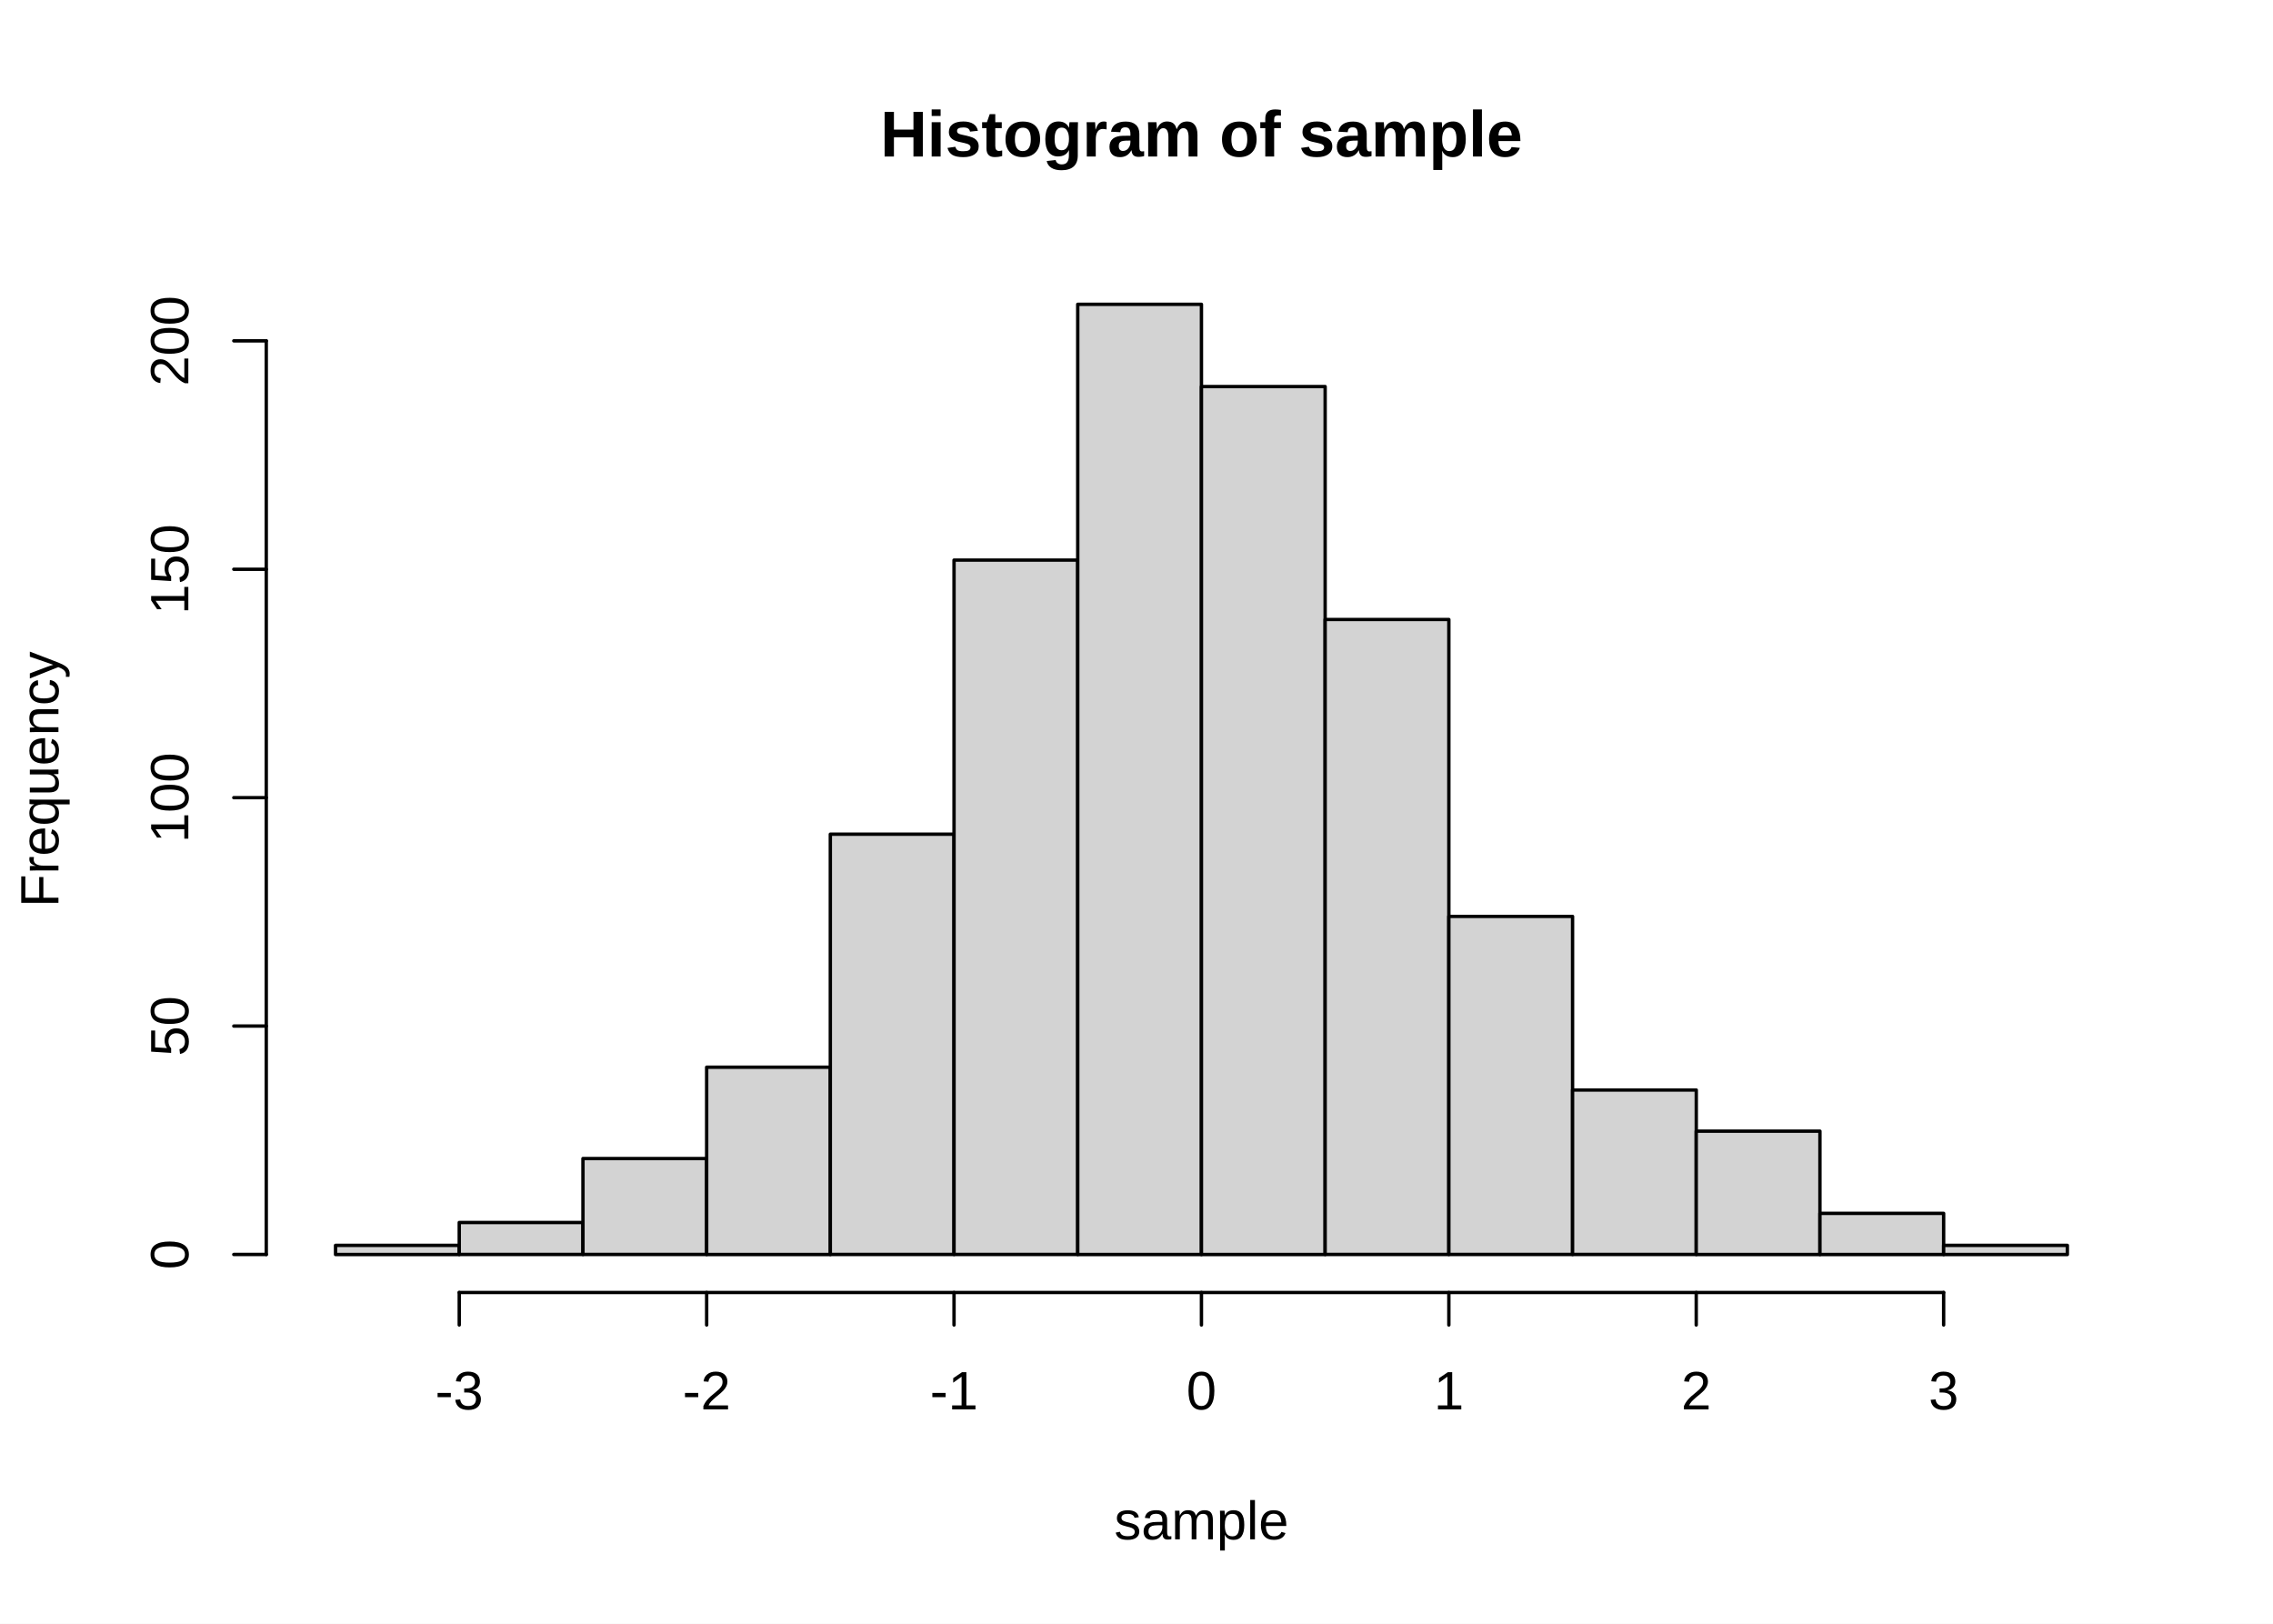
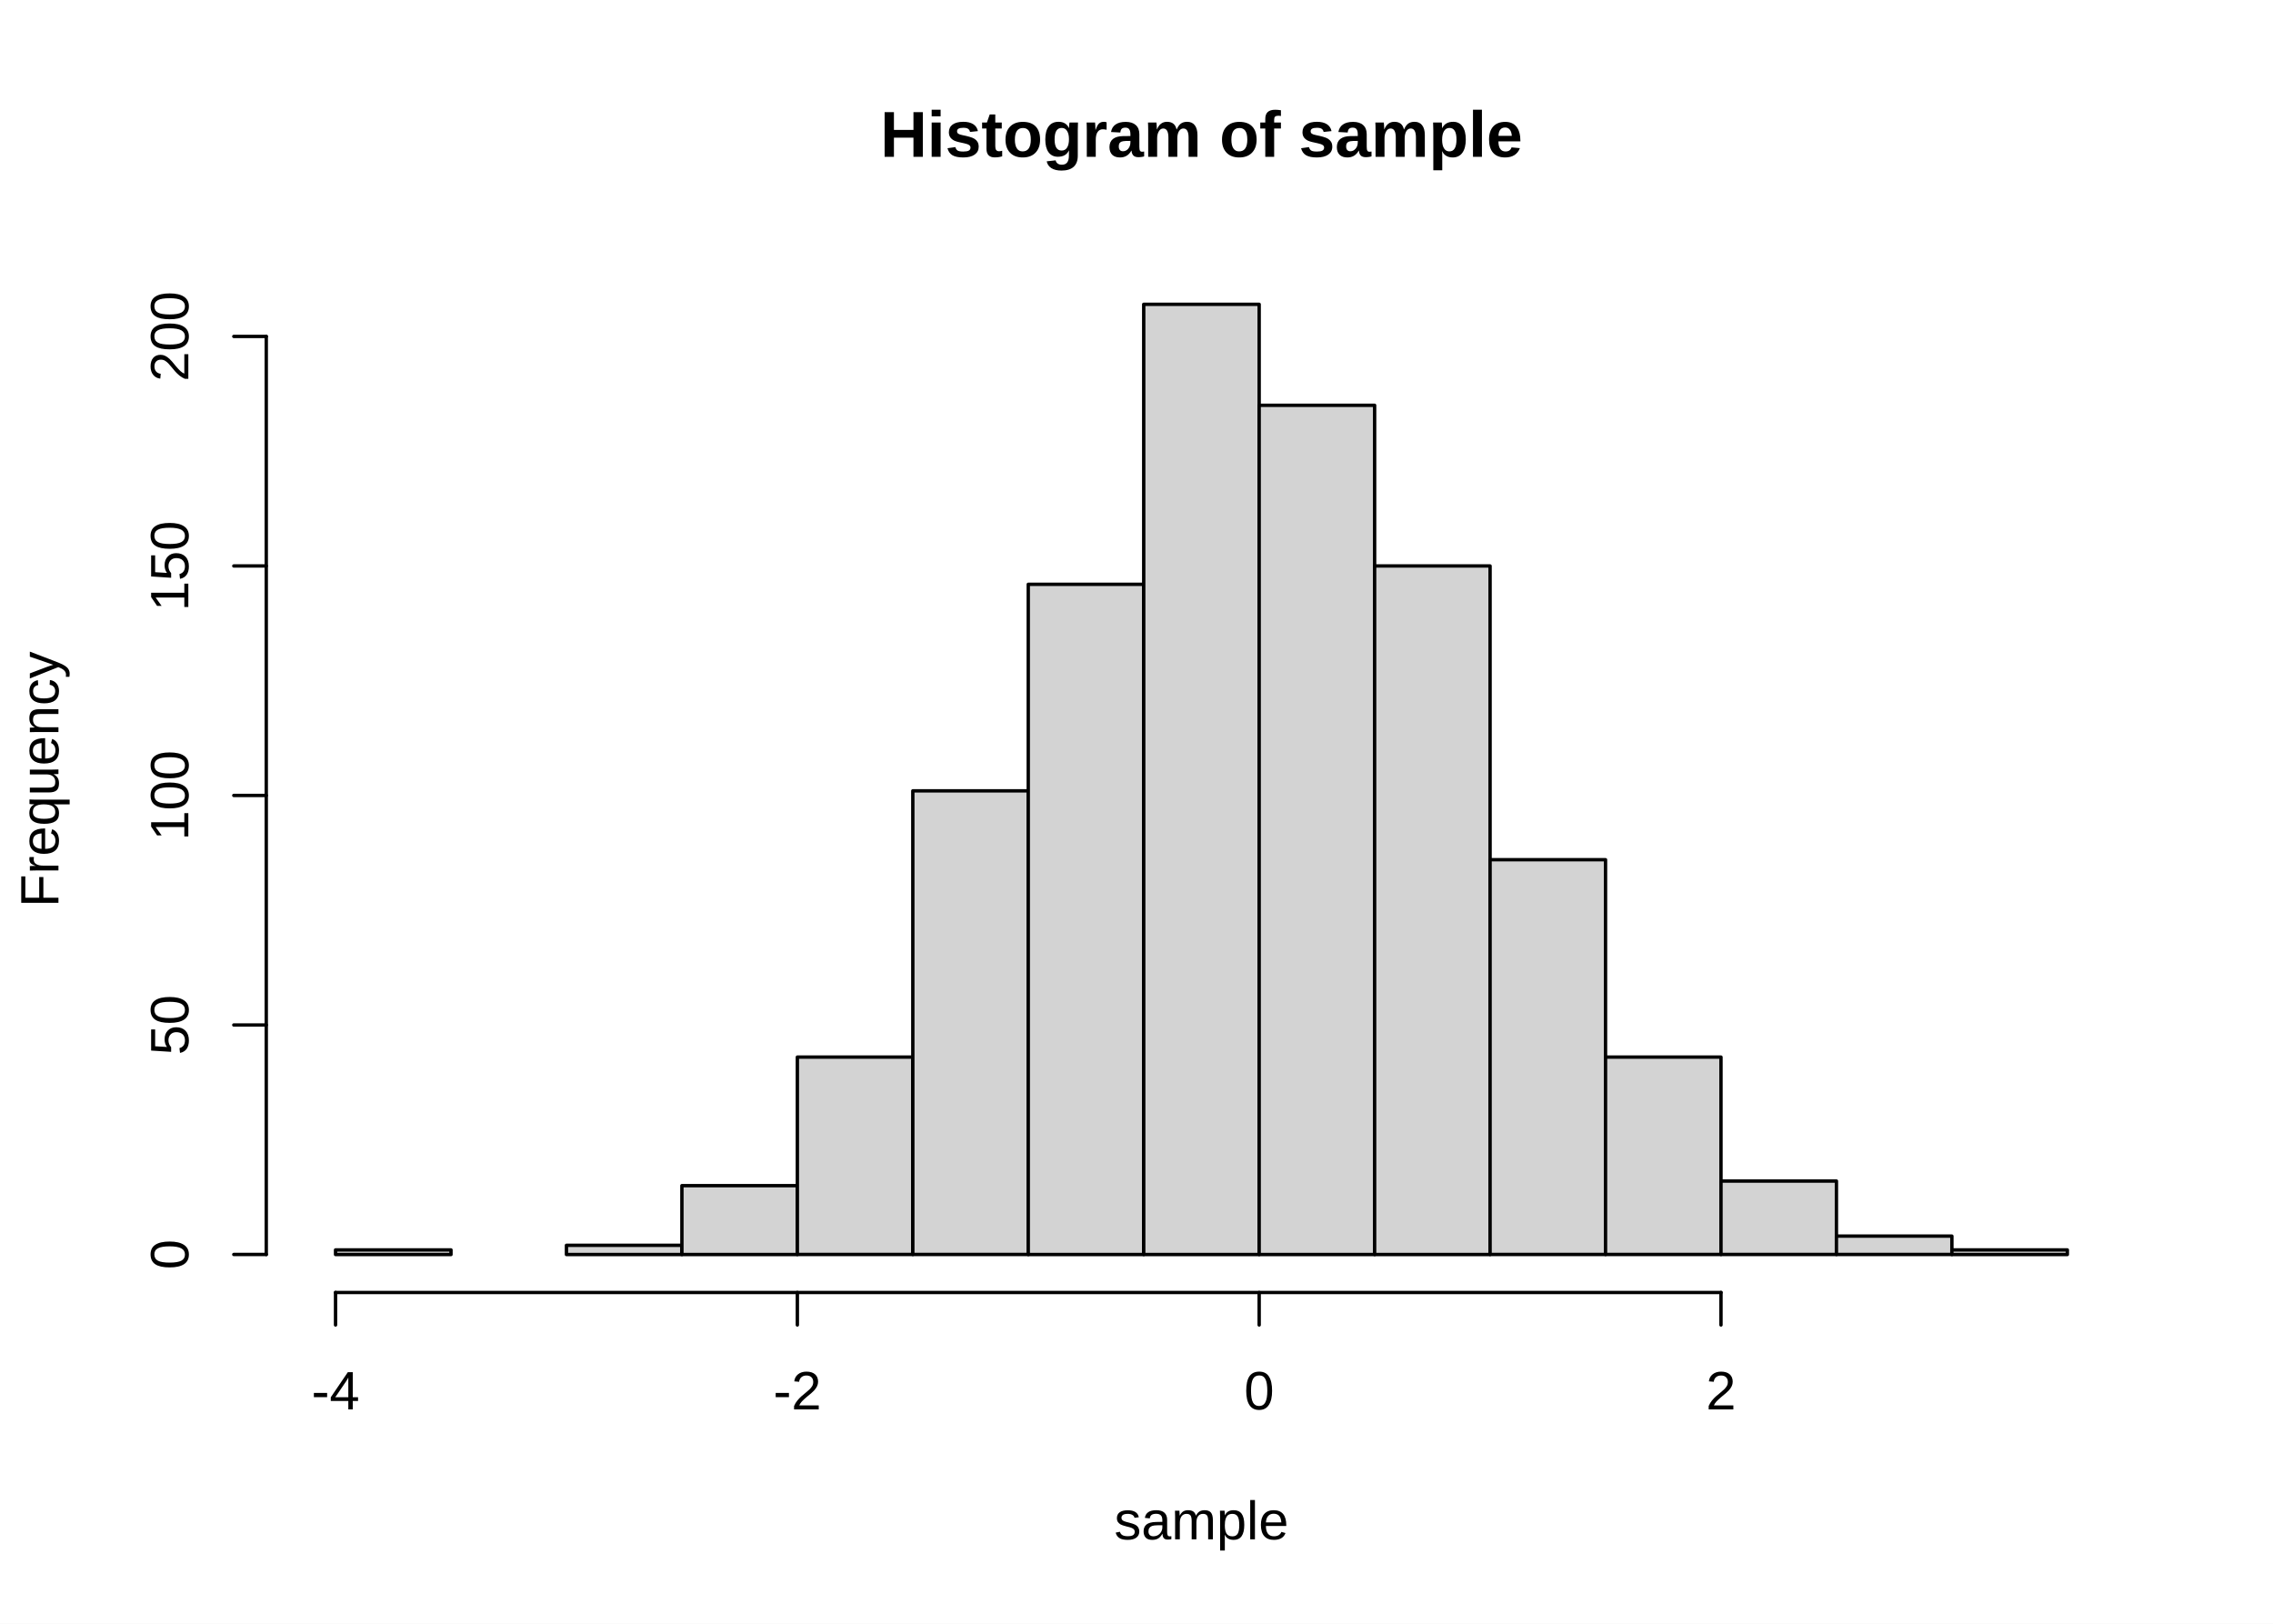
<svg xmlns="http://www.w3.org/2000/svg" class="svglite" width="504.00pt" height="360.00pt" viewBox="0 0 504.00 360.00">
  <defs>
    <style type="text/css">
    .svglite line, .svglite polyline, .svglite polygon, .svglite path, .svglite rect, .svglite circle {
      fill: none;
      stroke: #000000;
      stroke-linecap: round;
      stroke-linejoin: round;
      stroke-miterlimit: 10.00;
    }
    .svglite text {
      white-space: pre;
    }
  </style>
  </defs>
  <rect width="100%" height="100%" style="stroke: none; fill: #FFFFFF;" />
  <defs>
    <clipPath id="cpMC4wMHw1MDQuMDB8MC4wMHwzNjAuMDA=">
      <rect x="0.00" y="0.00" width="504.00" height="360.00" />
    </clipPath>
  </defs>
  <g clip-path="url(#cpMC4wMHw1MDQuMDB8MC4wMHwzNjAuMDA=)">
-     <text x="266.40" y="34.70" text-anchor="middle" style="font-size: 14.40px; font-weight: bold; font-family: &quot;Arial&quot;;" textLength="142.36px" lengthAdjust="spacingAndGlyphs">Histogram of sample</text>
-     <text x="266.40" y="341.28" text-anchor="middle" style="font-size: 12.00px; font-family: &quot;Arial&quot;;" textLength="38.68px" lengthAdjust="spacingAndGlyphs">sample</text>
-     <text transform="translate(12.96,172.80) rotate(-90)" text-anchor="middle" style="font-size: 12.00px; font-family: &quot;Arial&quot;;" textLength="56.69px" lengthAdjust="spacingAndGlyphs">Frequency</text>
-     <line x1="101.83" y1="286.56" x2="430.97" y2="286.56" style="stroke-width: 0.75;" />
-     <line x1="101.83" y1="286.56" x2="101.83" y2="293.76" style="stroke-width: 0.75;" />
-     <line x1="156.69" y1="286.56" x2="156.69" y2="293.76" style="stroke-width: 0.75;" />
-     <line x1="211.54" y1="286.56" x2="211.54" y2="293.76" style="stroke-width: 0.75;" />
-     <line x1="266.40" y1="286.56" x2="266.40" y2="293.76" style="stroke-width: 0.75;" />
-     <line x1="321.26" y1="286.56" x2="321.26" y2="293.76" style="stroke-width: 0.75;" />
-     <line x1="376.11" y1="286.56" x2="376.11" y2="293.76" style="stroke-width: 0.75;" />
-     <line x1="430.97" y1="286.56" x2="430.97" y2="293.76" style="stroke-width: 0.75;" />
-     <text x="101.83" y="312.48" text-anchor="middle" style="font-size: 12.00px; font-family: &quot;Arial&quot;;" textLength="10.67px" lengthAdjust="spacingAndGlyphs">-3</text>
-     <text x="156.69" y="312.48" text-anchor="middle" style="font-size: 12.00px; font-family: &quot;Arial&quot;;" textLength="10.67px" lengthAdjust="spacingAndGlyphs">-2</text>
-     <text x="211.54" y="312.48" text-anchor="middle" style="font-size: 12.00px; font-family: &quot;Arial&quot;;" textLength="10.67px" lengthAdjust="spacingAndGlyphs">-1</text>
-     <text x="266.40" y="312.48" text-anchor="middle" style="font-size: 12.00px; font-family: &quot;Arial&quot;;" textLength="6.67px" lengthAdjust="spacingAndGlyphs">0</text>
-     <text x="321.26" y="312.48" text-anchor="middle" style="font-size: 12.00px; font-family: &quot;Arial&quot;;" textLength="6.67px" lengthAdjust="spacingAndGlyphs">1</text>
-     <text x="376.11" y="312.48" text-anchor="middle" style="font-size: 12.00px; font-family: &quot;Arial&quot;;" textLength="6.67px" lengthAdjust="spacingAndGlyphs">2</text>
-     <text x="430.97" y="312.48" text-anchor="middle" style="font-size: 12.00px; font-family: &quot;Arial&quot;;" textLength="6.67px" lengthAdjust="spacingAndGlyphs">3</text>
-     <line x1="59.04" y1="278.13" x2="59.04" y2="75.57" style="stroke-width: 0.75;" />
+     <text x="266.40" y="34.77" text-anchor="middle" style="font-size: 14.40px; font-weight: bold; font-family: &quot;Arimo&quot;;" textLength="168.88px" lengthAdjust="spacingAndGlyphs">Histogram of sample</text>
+     <text x="266.40" y="341.28" text-anchor="middle" style="font-size: 12.00px; font-family: &quot;Arimo&quot;;" textLength="43.65px" lengthAdjust="spacingAndGlyphs">sample</text>
+     <text transform="translate(12.96,172.80) rotate(-90)" text-anchor="middle" style="font-size: 12.00px; font-family: &quot;Arimo&quot;;" textLength="62.02px" lengthAdjust="spacingAndGlyphs">Frequency</text>
+     <line x1="74.40" y1="286.56" x2="381.60" y2="286.56" style="stroke-width: 0.75;" />
+     <line x1="74.40" y1="286.56" x2="74.40" y2="293.76" style="stroke-width: 0.75;" />
+     <line x1="176.80" y1="286.56" x2="176.80" y2="293.76" style="stroke-width: 0.75;" />
+     <line x1="279.20" y1="286.56" x2="279.20" y2="293.76" style="stroke-width: 0.75;" />
+     <line x1="381.60" y1="286.56" x2="381.60" y2="293.76" style="stroke-width: 0.75;" />
+     <text x="74.40" y="312.48" text-anchor="middle" style="font-size: 12.00px; font-family: &quot;Arimo&quot;;" textLength="11.97px" lengthAdjust="spacingAndGlyphs">-4</text>
+     <text x="176.80" y="312.48" text-anchor="middle" style="font-size: 12.00px; font-family: &quot;Arimo&quot;;" textLength="11.97px" lengthAdjust="spacingAndGlyphs">-2</text>
+     <text x="279.20" y="312.48" text-anchor="middle" style="font-size: 12.00px; font-family: &quot;Arimo&quot;;" textLength="7.64px" lengthAdjust="spacingAndGlyphs">0</text>
+     <text x="381.60" y="312.48" text-anchor="middle" style="font-size: 12.00px; font-family: &quot;Arimo&quot;;" textLength="7.64px" lengthAdjust="spacingAndGlyphs">2</text>
+     <line x1="59.04" y1="278.13" x2="59.04" y2="74.59" style="stroke-width: 0.75;" />
    <line x1="59.04" y1="278.13" x2="51.84" y2="278.13" style="stroke-width: 0.75;" />
-     <line x1="59.04" y1="227.49" x2="51.84" y2="227.49" style="stroke-width: 0.75;" />
-     <line x1="59.04" y1="176.85" x2="51.84" y2="176.85" style="stroke-width: 0.75;" />
-     <line x1="59.04" y1="126.21" x2="51.84" y2="126.21" style="stroke-width: 0.75;" />
-     <line x1="59.04" y1="75.57" x2="51.84" y2="75.57" style="stroke-width: 0.75;" />
-     <text transform="translate(41.76,278.13) rotate(-90)" text-anchor="middle" style="font-size: 12.00px; font-family: &quot;Arial&quot;;" textLength="6.67px" lengthAdjust="spacingAndGlyphs">0</text>
-     <text transform="translate(41.76,227.49) rotate(-90)" text-anchor="middle" style="font-size: 12.00px; font-family: &quot;Arial&quot;;" textLength="13.35px" lengthAdjust="spacingAndGlyphs">50</text>
-     <text transform="translate(41.76,176.85) rotate(-90)" text-anchor="middle" style="font-size: 12.00px; font-family: &quot;Arial&quot;;" textLength="20.02px" lengthAdjust="spacingAndGlyphs">100</text>
-     <text transform="translate(41.76,126.21) rotate(-90)" text-anchor="middle" style="font-size: 12.00px; font-family: &quot;Arial&quot;;" textLength="20.02px" lengthAdjust="spacingAndGlyphs">150</text>
-     <text transform="translate(41.76,75.57) rotate(-90)" text-anchor="middle" style="font-size: 12.00px; font-family: &quot;Arial&quot;;" textLength="20.02px" lengthAdjust="spacingAndGlyphs">200</text>
+     <line x1="59.04" y1="227.25" x2="51.84" y2="227.25" style="stroke-width: 0.75;" />
+     <line x1="59.04" y1="176.36" x2="51.84" y2="176.36" style="stroke-width: 0.75;" />
+     <line x1="59.04" y1="125.48" x2="51.84" y2="125.48" style="stroke-width: 0.75;" />
+     <line x1="59.04" y1="74.59" x2="51.84" y2="74.59" style="stroke-width: 0.75;" />
+     <text transform="translate(41.76,278.13) rotate(-90)" text-anchor="middle" style="font-size: 12.00px; font-family: &quot;Arimo&quot;;" textLength="7.64px" lengthAdjust="spacingAndGlyphs">0</text>
+     <text transform="translate(41.76,227.25) rotate(-90)" text-anchor="middle" style="font-size: 12.00px; font-family: &quot;Arimo&quot;;" textLength="15.28px" lengthAdjust="spacingAndGlyphs">50</text>
+     <text transform="translate(41.76,176.36) rotate(-90)" text-anchor="middle" style="font-size: 12.00px; font-family: &quot;Arimo&quot;;" textLength="22.92px" lengthAdjust="spacingAndGlyphs">100</text>
+     <text transform="translate(41.76,125.48) rotate(-90)" text-anchor="middle" style="font-size: 12.00px; font-family: &quot;Arimo&quot;;" textLength="22.92px" lengthAdjust="spacingAndGlyphs">150</text>
+     <text transform="translate(41.76,74.59) rotate(-90)" text-anchor="middle" style="font-size: 12.00px; font-family: &quot;Arimo&quot;;" textLength="22.92px" lengthAdjust="spacingAndGlyphs">200</text>
  </g>
  <defs>
    <clipPath id="cpNTkuMDR8NDczLjc2fDU5LjA0fDI4Ni41Ng==">
      <rect x="59.04" y="59.04" width="414.72" height="227.52" />
    </clipPath>
  </defs>
  <g clip-path="url(#cpNTkuMDR8NDczLjc2fDU5LjA0fDI4Ni41Ng==)">
-     <rect x="74.40" y="276.11" width="27.43" height="2.03" style="stroke-width: 0.75; fill: #D3D3D3;" />
-     <rect x="101.83" y="271.04" width="27.43" height="7.09" style="stroke-width: 0.75; fill: #D3D3D3;" />
-     <rect x="129.26" y="256.86" width="27.43" height="21.27" style="stroke-width: 0.75; fill: #D3D3D3;" />
-     <rect x="156.69" y="236.61" width="27.43" height="41.53" style="stroke-width: 0.75; fill: #D3D3D3;" />
-     <rect x="184.11" y="184.95" width="27.43" height="93.18" style="stroke-width: 0.75; fill: #D3D3D3;" />
-     <rect x="211.54" y="124.18" width="27.43" height="153.95" style="stroke-width: 0.75; fill: #D3D3D3;" />
-     <rect x="238.97" y="67.47" width="27.43" height="210.67" style="stroke-width: 0.75; fill: #D3D3D3;" />
-     <rect x="266.40" y="85.70" width="27.43" height="192.44" style="stroke-width: 0.75; fill: #D3D3D3;" />
-     <rect x="293.83" y="137.35" width="27.43" height="140.78" style="stroke-width: 0.75; fill: #D3D3D3;" />
-     <rect x="321.26" y="203.18" width="27.43" height="74.95" style="stroke-width: 0.75; fill: #D3D3D3;" />
-     <rect x="348.69" y="241.67" width="27.43" height="36.46" style="stroke-width: 0.75; fill: #D3D3D3;" />
-     <rect x="376.11" y="250.79" width="27.43" height="27.35" style="stroke-width: 0.75; fill: #D3D3D3;" />
-     <rect x="403.54" y="269.02" width="27.43" height="9.12" style="stroke-width: 0.75; fill: #D3D3D3;" />
-     <rect x="430.97" y="276.11" width="27.43" height="2.03" style="stroke-width: 0.75; fill: #D3D3D3;" />
+     <rect x="74.40" y="277.12" width="25.60" height="1.02" style="stroke-width: 0.75; fill: #D3D3D3;" />
+     <rect x="100.00" y="278.13" width="25.60" height="0.00" style="stroke-width: 0.75; fill: #D3D3D3;" />
+     <rect x="125.60" y="276.10" width="25.60" height="2.04" style="stroke-width: 0.75; fill: #D3D3D3;" />
+     <rect x="151.20" y="262.87" width="25.60" height="15.27" style="stroke-width: 0.75; fill: #D3D3D3;" />
+     <rect x="176.80" y="234.37" width="25.60" height="43.76" style="stroke-width: 0.75; fill: #D3D3D3;" />
+     <rect x="202.40" y="175.34" width="25.60" height="102.79" style="stroke-width: 0.75; fill: #D3D3D3;" />
+     <rect x="228.00" y="129.55" width="25.60" height="148.59" style="stroke-width: 0.75; fill: #D3D3D3;" />
+     <rect x="253.60" y="67.47" width="25.60" height="210.67" style="stroke-width: 0.75; fill: #D3D3D3;" />
+     <rect x="279.20" y="89.86" width="25.60" height="188.28" style="stroke-width: 0.75; fill: #D3D3D3;" />
+     <rect x="304.80" y="125.48" width="25.60" height="152.66" style="stroke-width: 0.75; fill: #D3D3D3;" />
+     <rect x="330.40" y="190.61" width="25.60" height="87.52" style="stroke-width: 0.75; fill: #D3D3D3;" />
+     <rect x="356.00" y="234.37" width="25.60" height="43.76" style="stroke-width: 0.75; fill: #D3D3D3;" />
+     <rect x="381.60" y="261.85" width="25.60" height="16.28" style="stroke-width: 0.75; fill: #D3D3D3;" />
+     <rect x="407.20" y="274.06" width="25.60" height="4.07" style="stroke-width: 0.75; fill: #D3D3D3;" />
+     <rect x="432.80" y="277.12" width="25.60" height="1.02" style="stroke-width: 0.75; fill: #D3D3D3;" />
  </g>
</svg>
